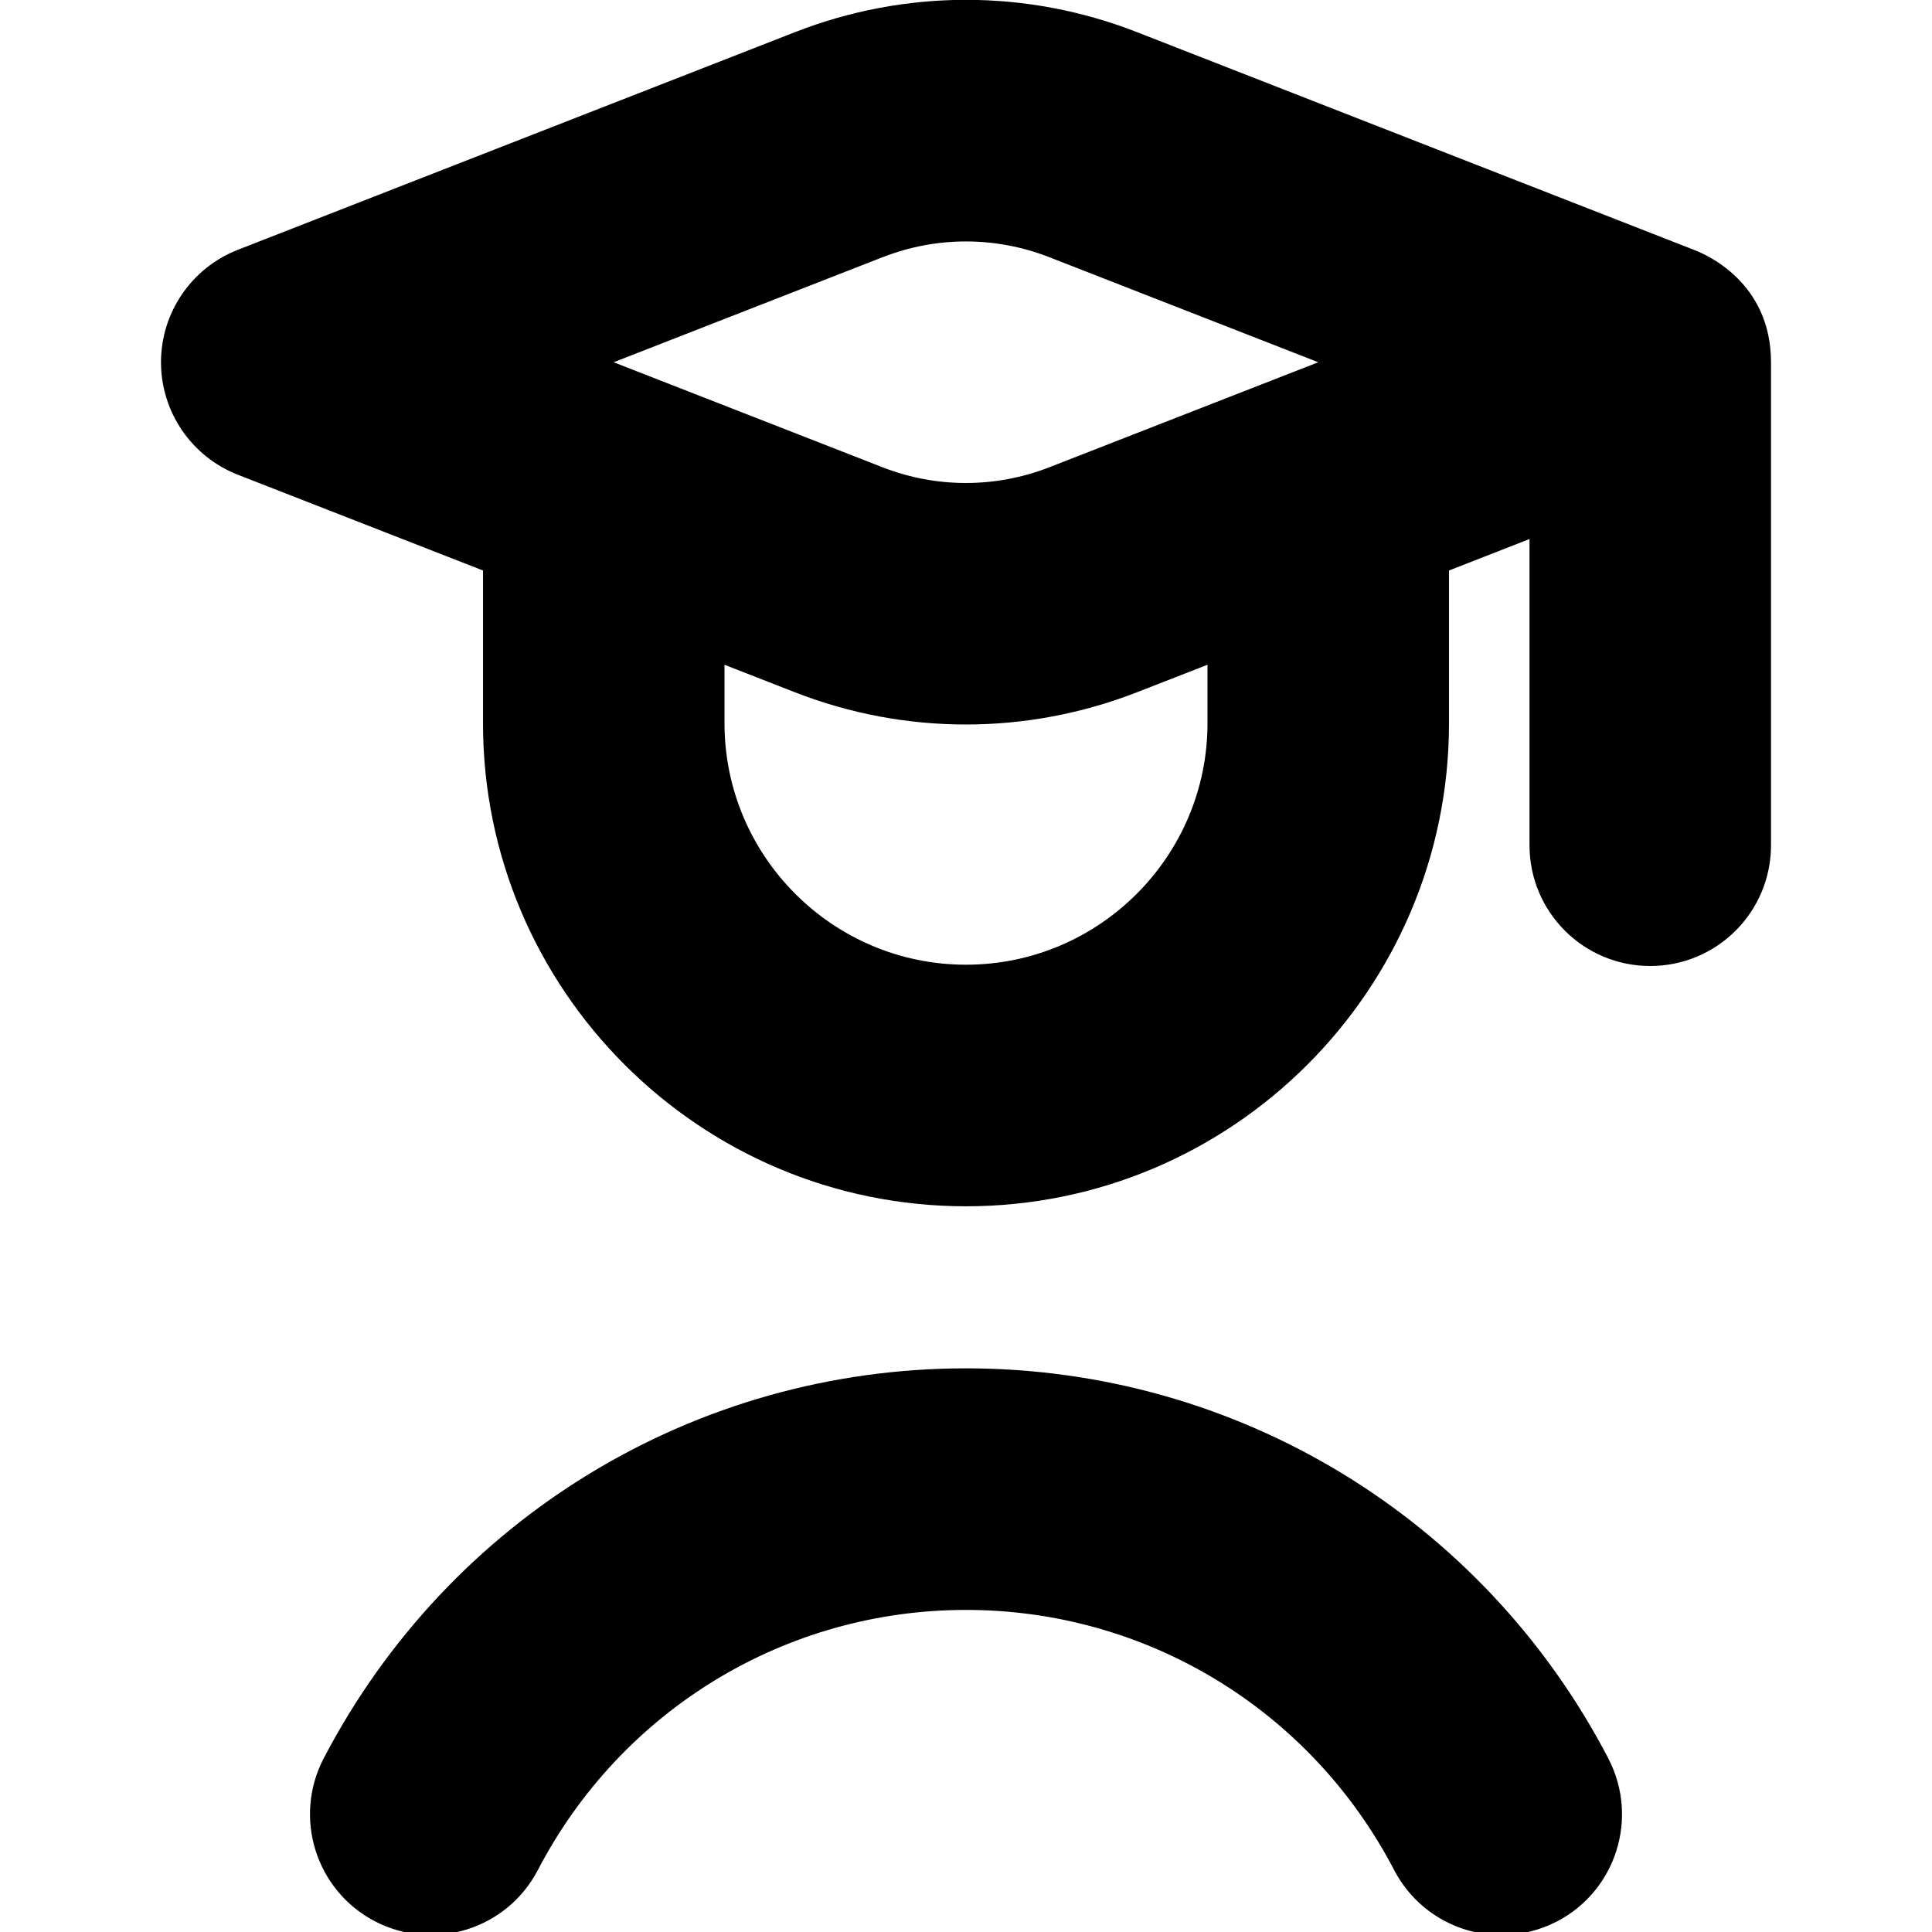
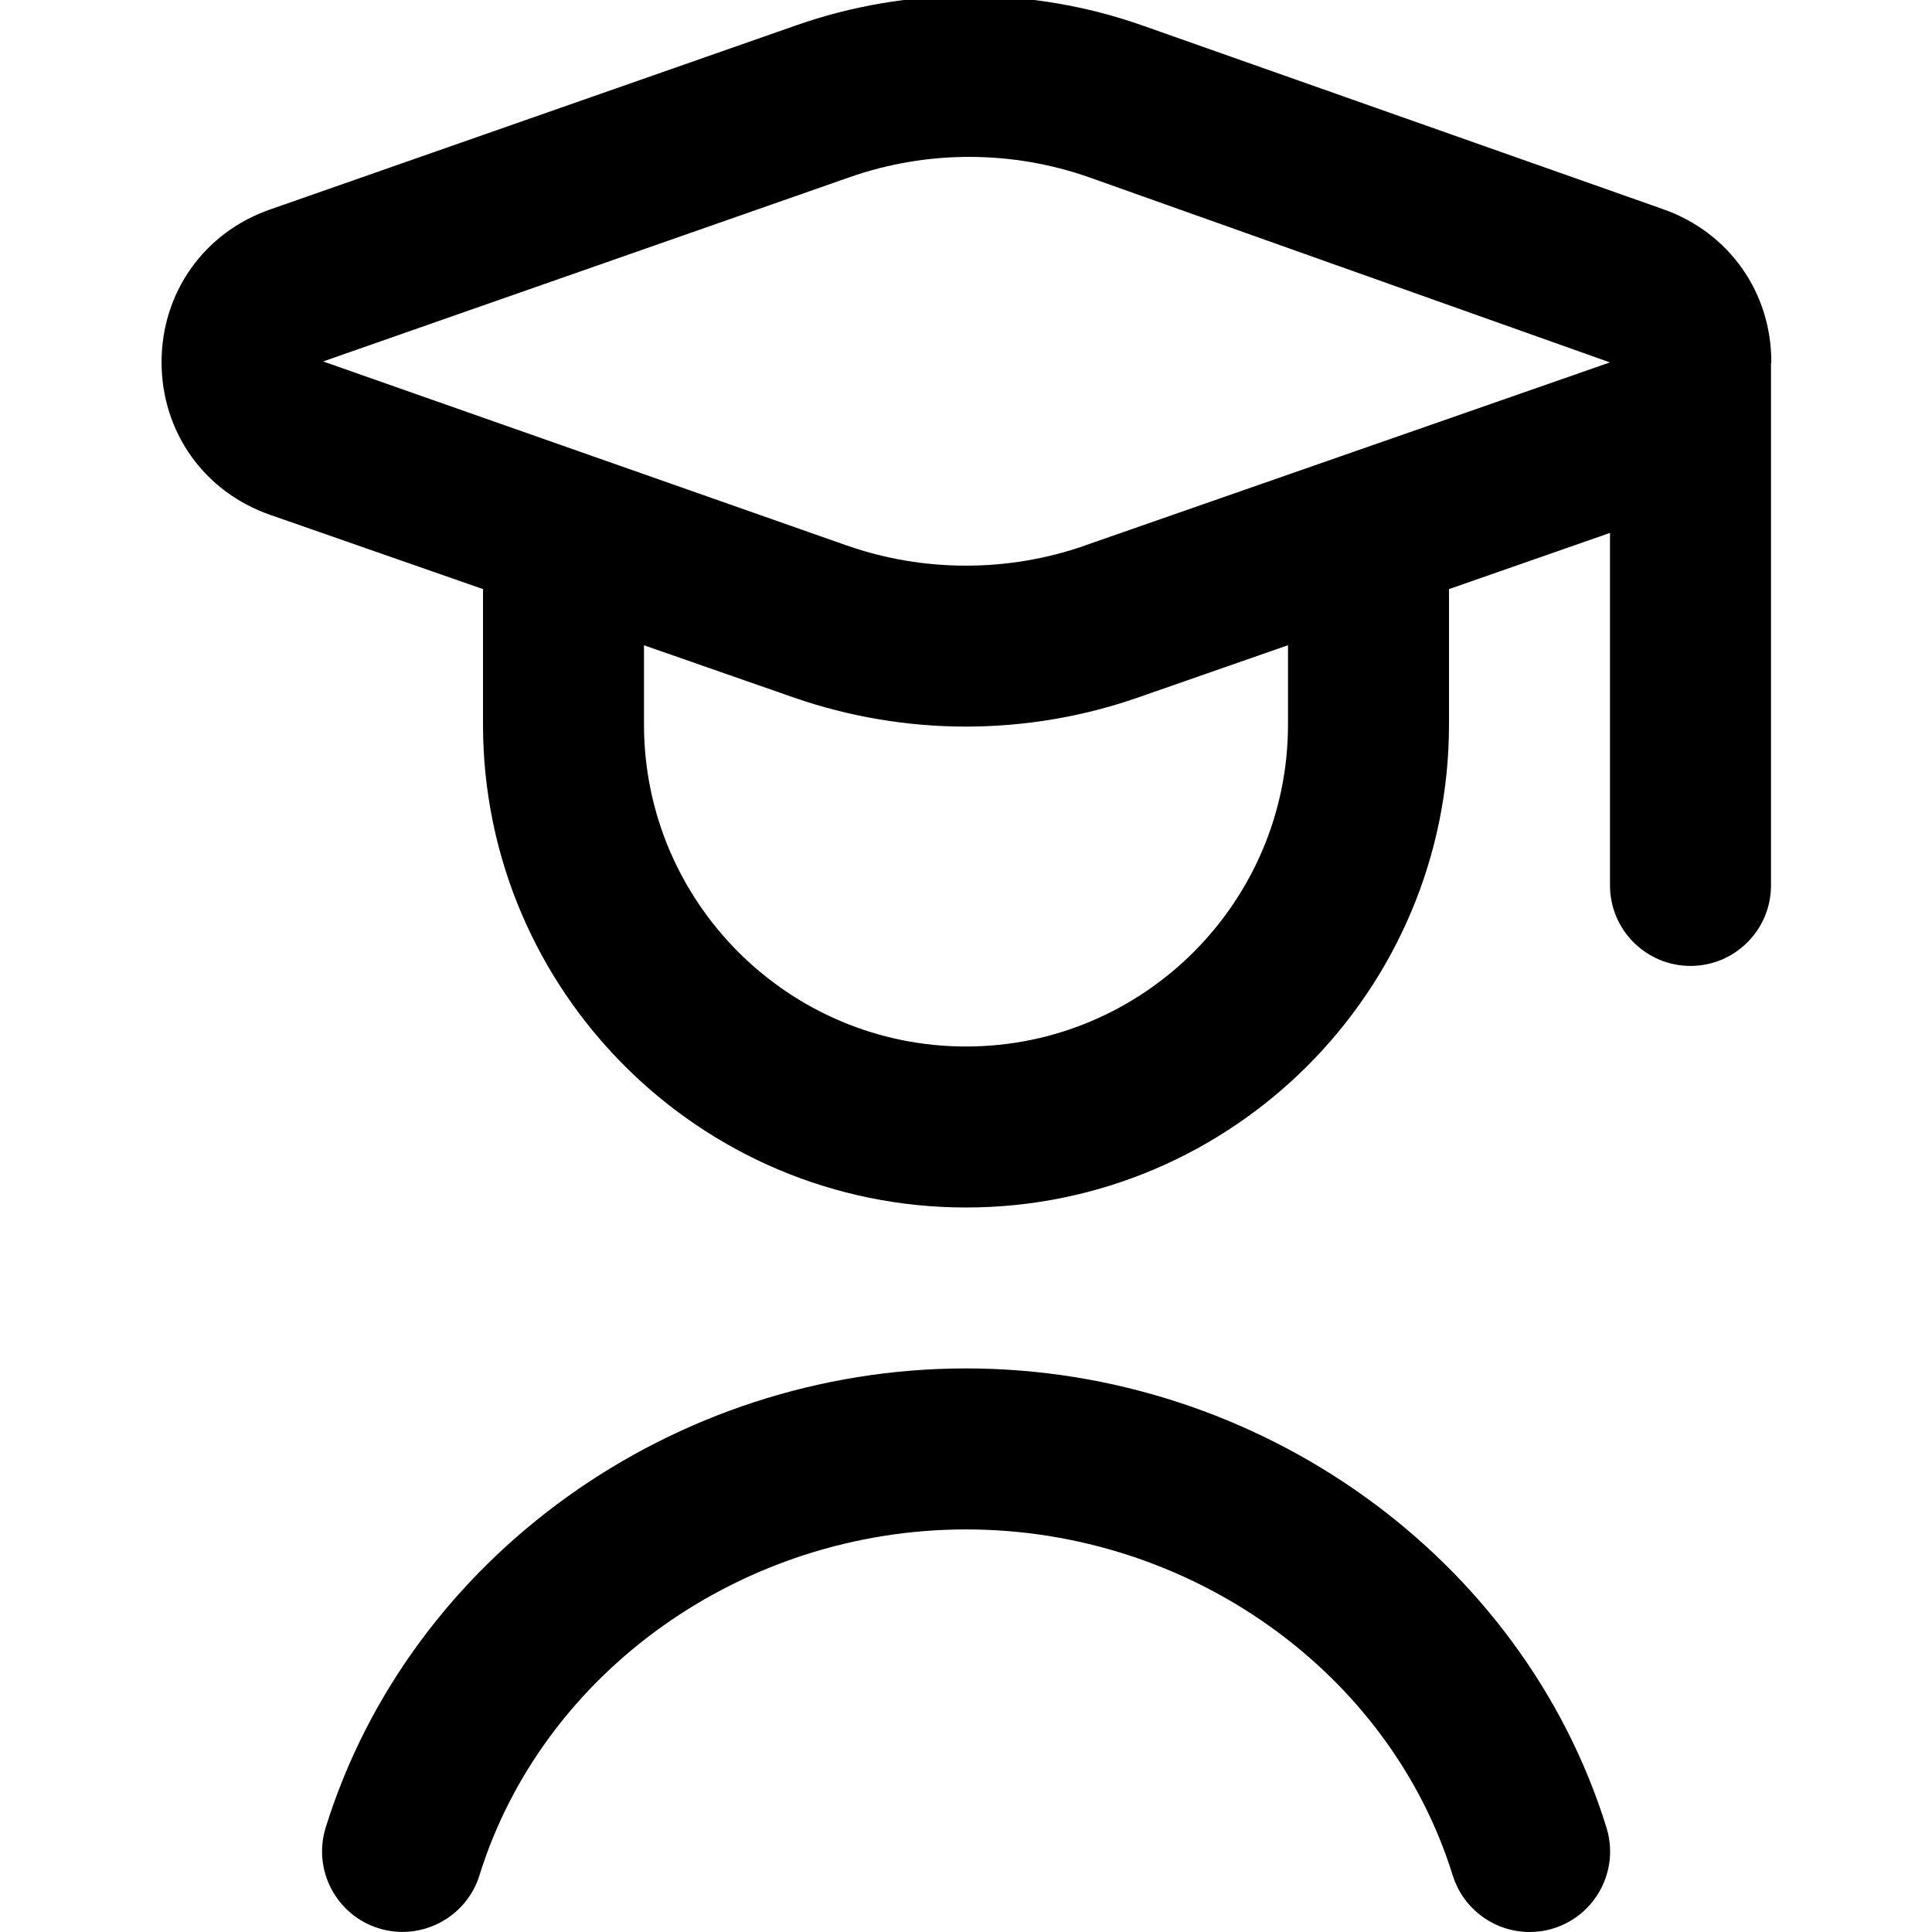
<svg xmlns="http://www.w3.org/2000/svg" id="Layer_1" data-name="Layer 1" viewBox="0 0 24 24">
-   <path d="m21.059,3.11S14.126.4,14.126.4c-1.371-.536-2.881-.536-4.252,0L2.955,3.103c-.576.225-.955.78-.955,1.397s.379,1.172.954,1.397l3.046,1.19v1.898c0,3.309,2.691,6,6,6s6-2.691,6-6v-1.898l1-.391v3.804c0,.829.671,1.5,1.5,1.5s1.5-.671,1.5-1.5v-6c0-1-.817-1.34-.941-1.39Zm-10.094.085c.667-.261,1.402-.261,2.07,0l3.341,1.305-3.342,1.305c-.668.26-1.403.26-2.07,0l-3.341-1.305,3.341-1.305Zm4.035,5.789c0,1.654-1.346,3-3,3s-3-1.346-3-3v-.726l.873.341c.686.268,1.406.401,2.126.401s1.441-.134,2.126-.401l.875-.341v.726Zm4.979,12.86c.383.735.098,1.641-.636,2.024-.222.115-.459.17-.692.17-.542,0-1.064-.294-1.332-.807-1.04-1.994-3.078-3.232-5.319-3.232s-4.28,1.239-5.319,3.232c-.383.734-1.287,1.018-2.024.636-.734-.383-1.019-1.289-.636-2.024,1.559-2.988,4.616-4.845,7.979-4.845s6.421,1.856,7.979,4.845Z" />
+   <path d="m22.004,4.498c.001-.865-.525-1.61-1.34-1.898L14.199.319c-1.388-.491-2.916-.492-4.303-.006L3.353,2.603c-.818.286-1.346,1.03-1.346,1.896,0,.867.529,1.611,1.347,1.896l2.646.923v1.682c0,3.309,2.691,6,6,6s6-2.691,6-6v-1.682l2-.698v4.379c0,.552.448,1,1,1s1-.448,1-1v-6.477c0-.009.004-.016.004-.025Zm-6.004,4.502c0,2.206-1.794,4-4,4s-4-1.794-4-4v-.984l1.861.649c.689.24,1.414.361,2.138.361s1.448-.121,2.137-.361l1.864-.65v.984Zm-2.522-2.223c-.953.333-2.004.333-2.957,0l-6.507-2.287,6.544-2.29h0c.478-.167.979-.251,1.482-.251.506,0,1.012.085,1.494.255l6.465,2.298-6.521,2.274Zm6.478,15.926c.164.527-.131,1.088-.658,1.252-.099.031-.199.045-.297.045-.426,0-.821-.275-.955-.704-.787-2.53-3.272-4.297-6.045-4.297s-5.258,1.767-6.045,4.297c-.164.528-.728.821-1.252.658-.527-.164-.822-.725-.658-1.252,1.044-3.358,4.315-5.703,7.955-5.703s6.911,2.345,7.955,5.703Z" />
</svg>
